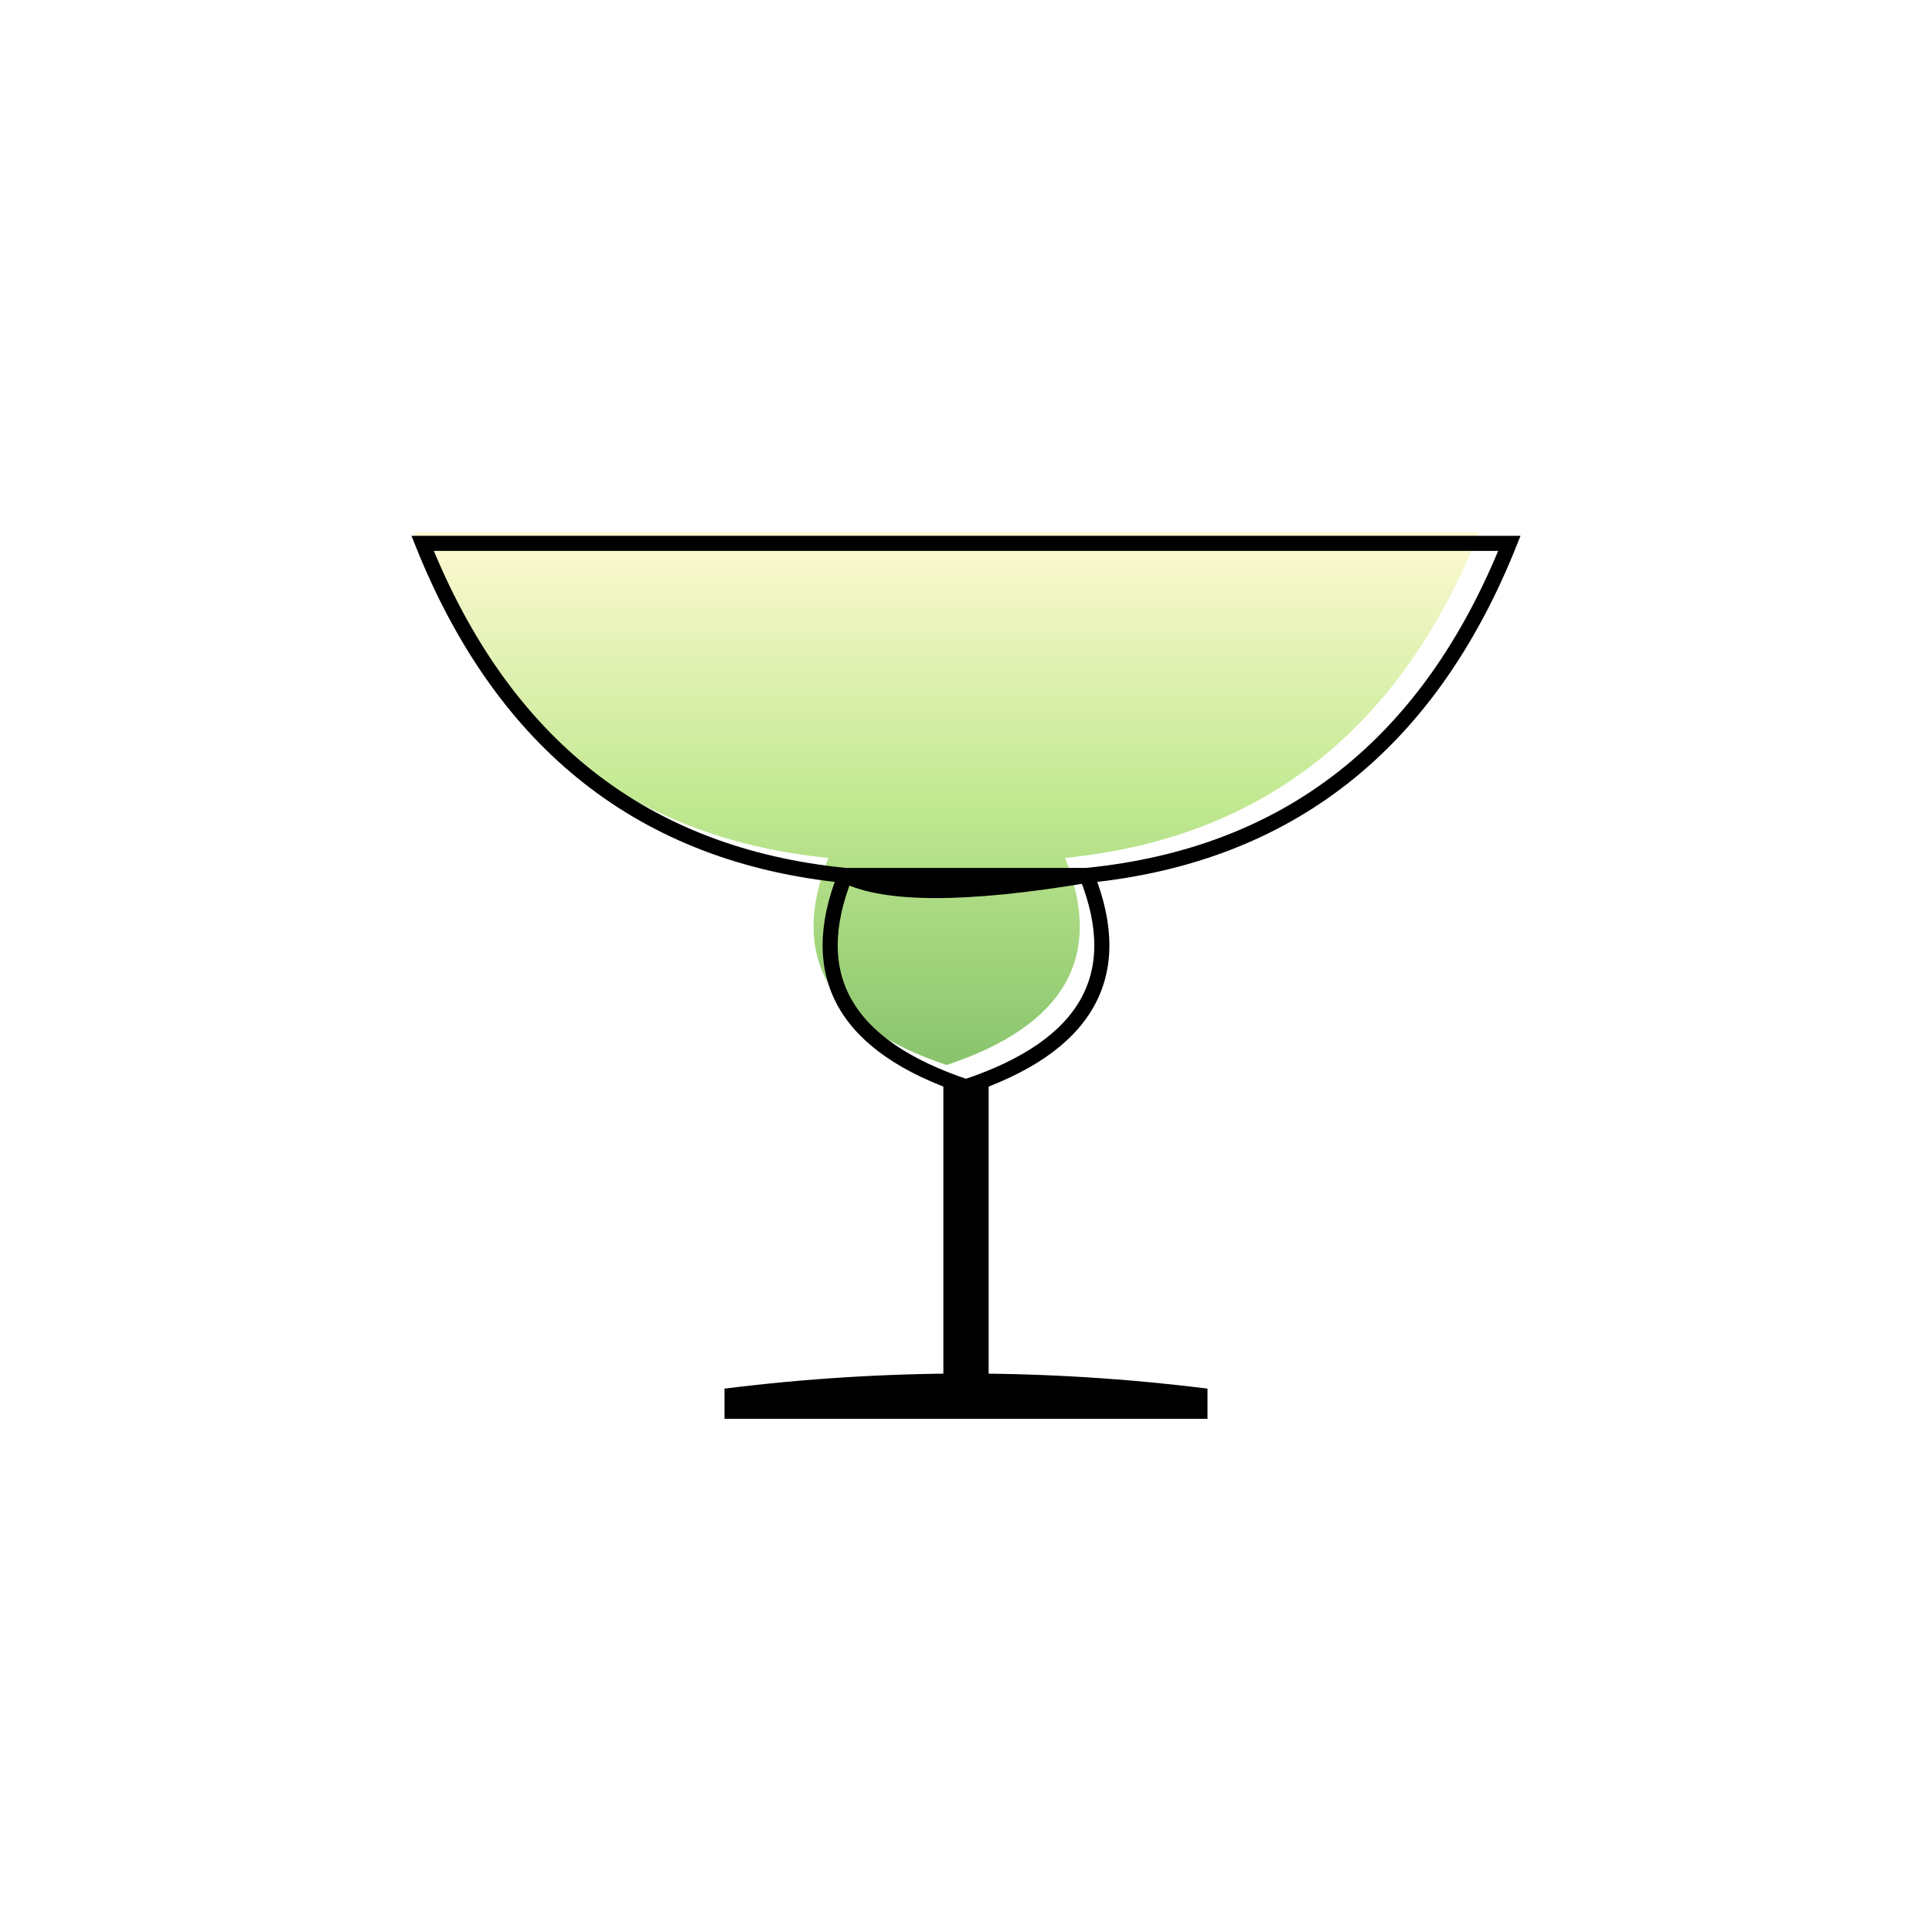
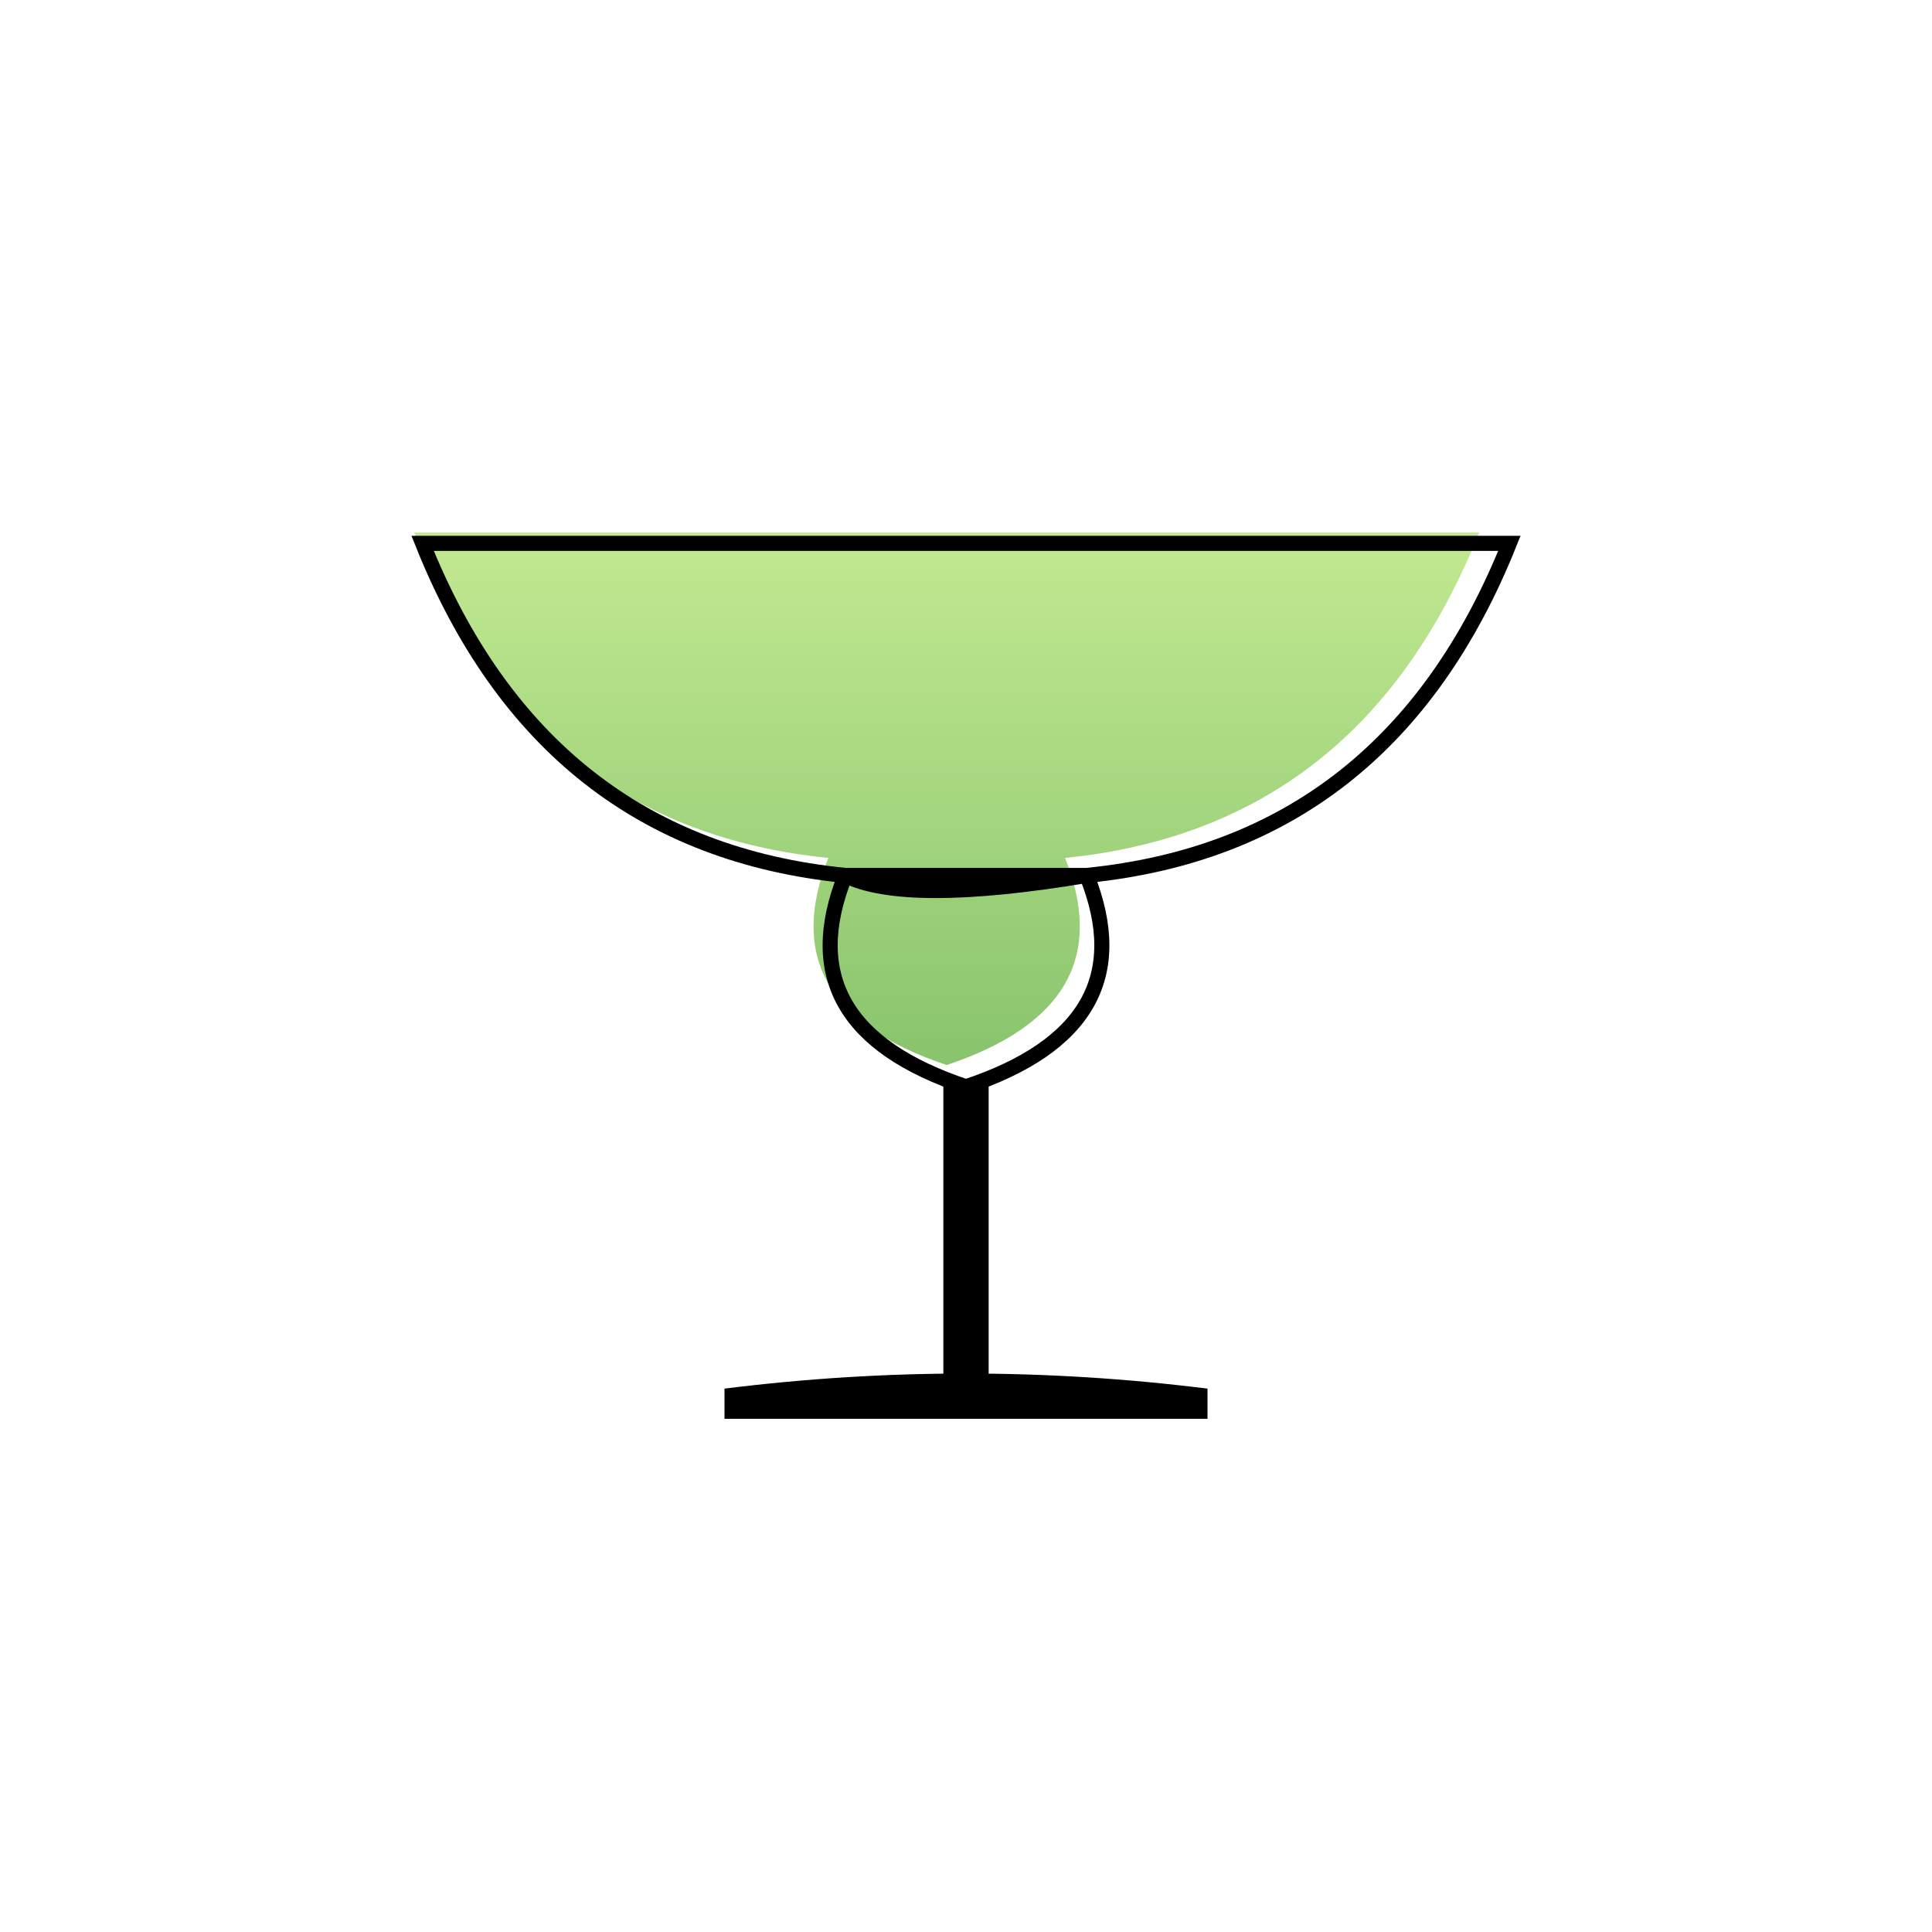
<svg width="80" height="80" viewBox="0 0 64 64">
  <defs>
    <linearGradient id="MargaritaGlassGrad" x1="0" y1="0" x2="0" y2="1">
-       <stop offset="0%" stop-color="#fff7c0" stop-opacity="1" />
-       <stop offset="50%" stop-color="#A8E063" stop-opacity="1" />
+       <stop offset="0%" stop-color="#A8E063" stop-opacity="1" />
      <stop offset="100%" stop-color="#56AB2F" stop-opacity="1" />
    </linearGradient>
  </defs>
  <path d="M14 18 L50 18 Q46 28 36 29 Q30 30 28 29 Q18 28 14 18 Z M28 29 Q32 29 36 29 Q38 34 32 36 Q26 34 28 29 Z" transform="scale(0.98)" class="liquid" fill="url(#MargaritaGlassGrad)" opacity="0.7" />
  <path d="M14 18 L50 18 Q46 28 36 29 Q30 30 28 29 Q18 28 14 18 Z M28 29 Q32 29 36 29 Q38 34 32 36 Q26 34 28 29 Z" fill="none" stroke="currentColor" stroke-width="0.5" />
  <rect x="31.5" y="36" width="1" height="10" fill="currentColor" stroke="currentColor" stroke-width="0.5" />
  <path d="M24 46 Q32 45 40 46 L40 47 L24 47 Z" fill="currentColor" stroke-width="0" />
</svg>
